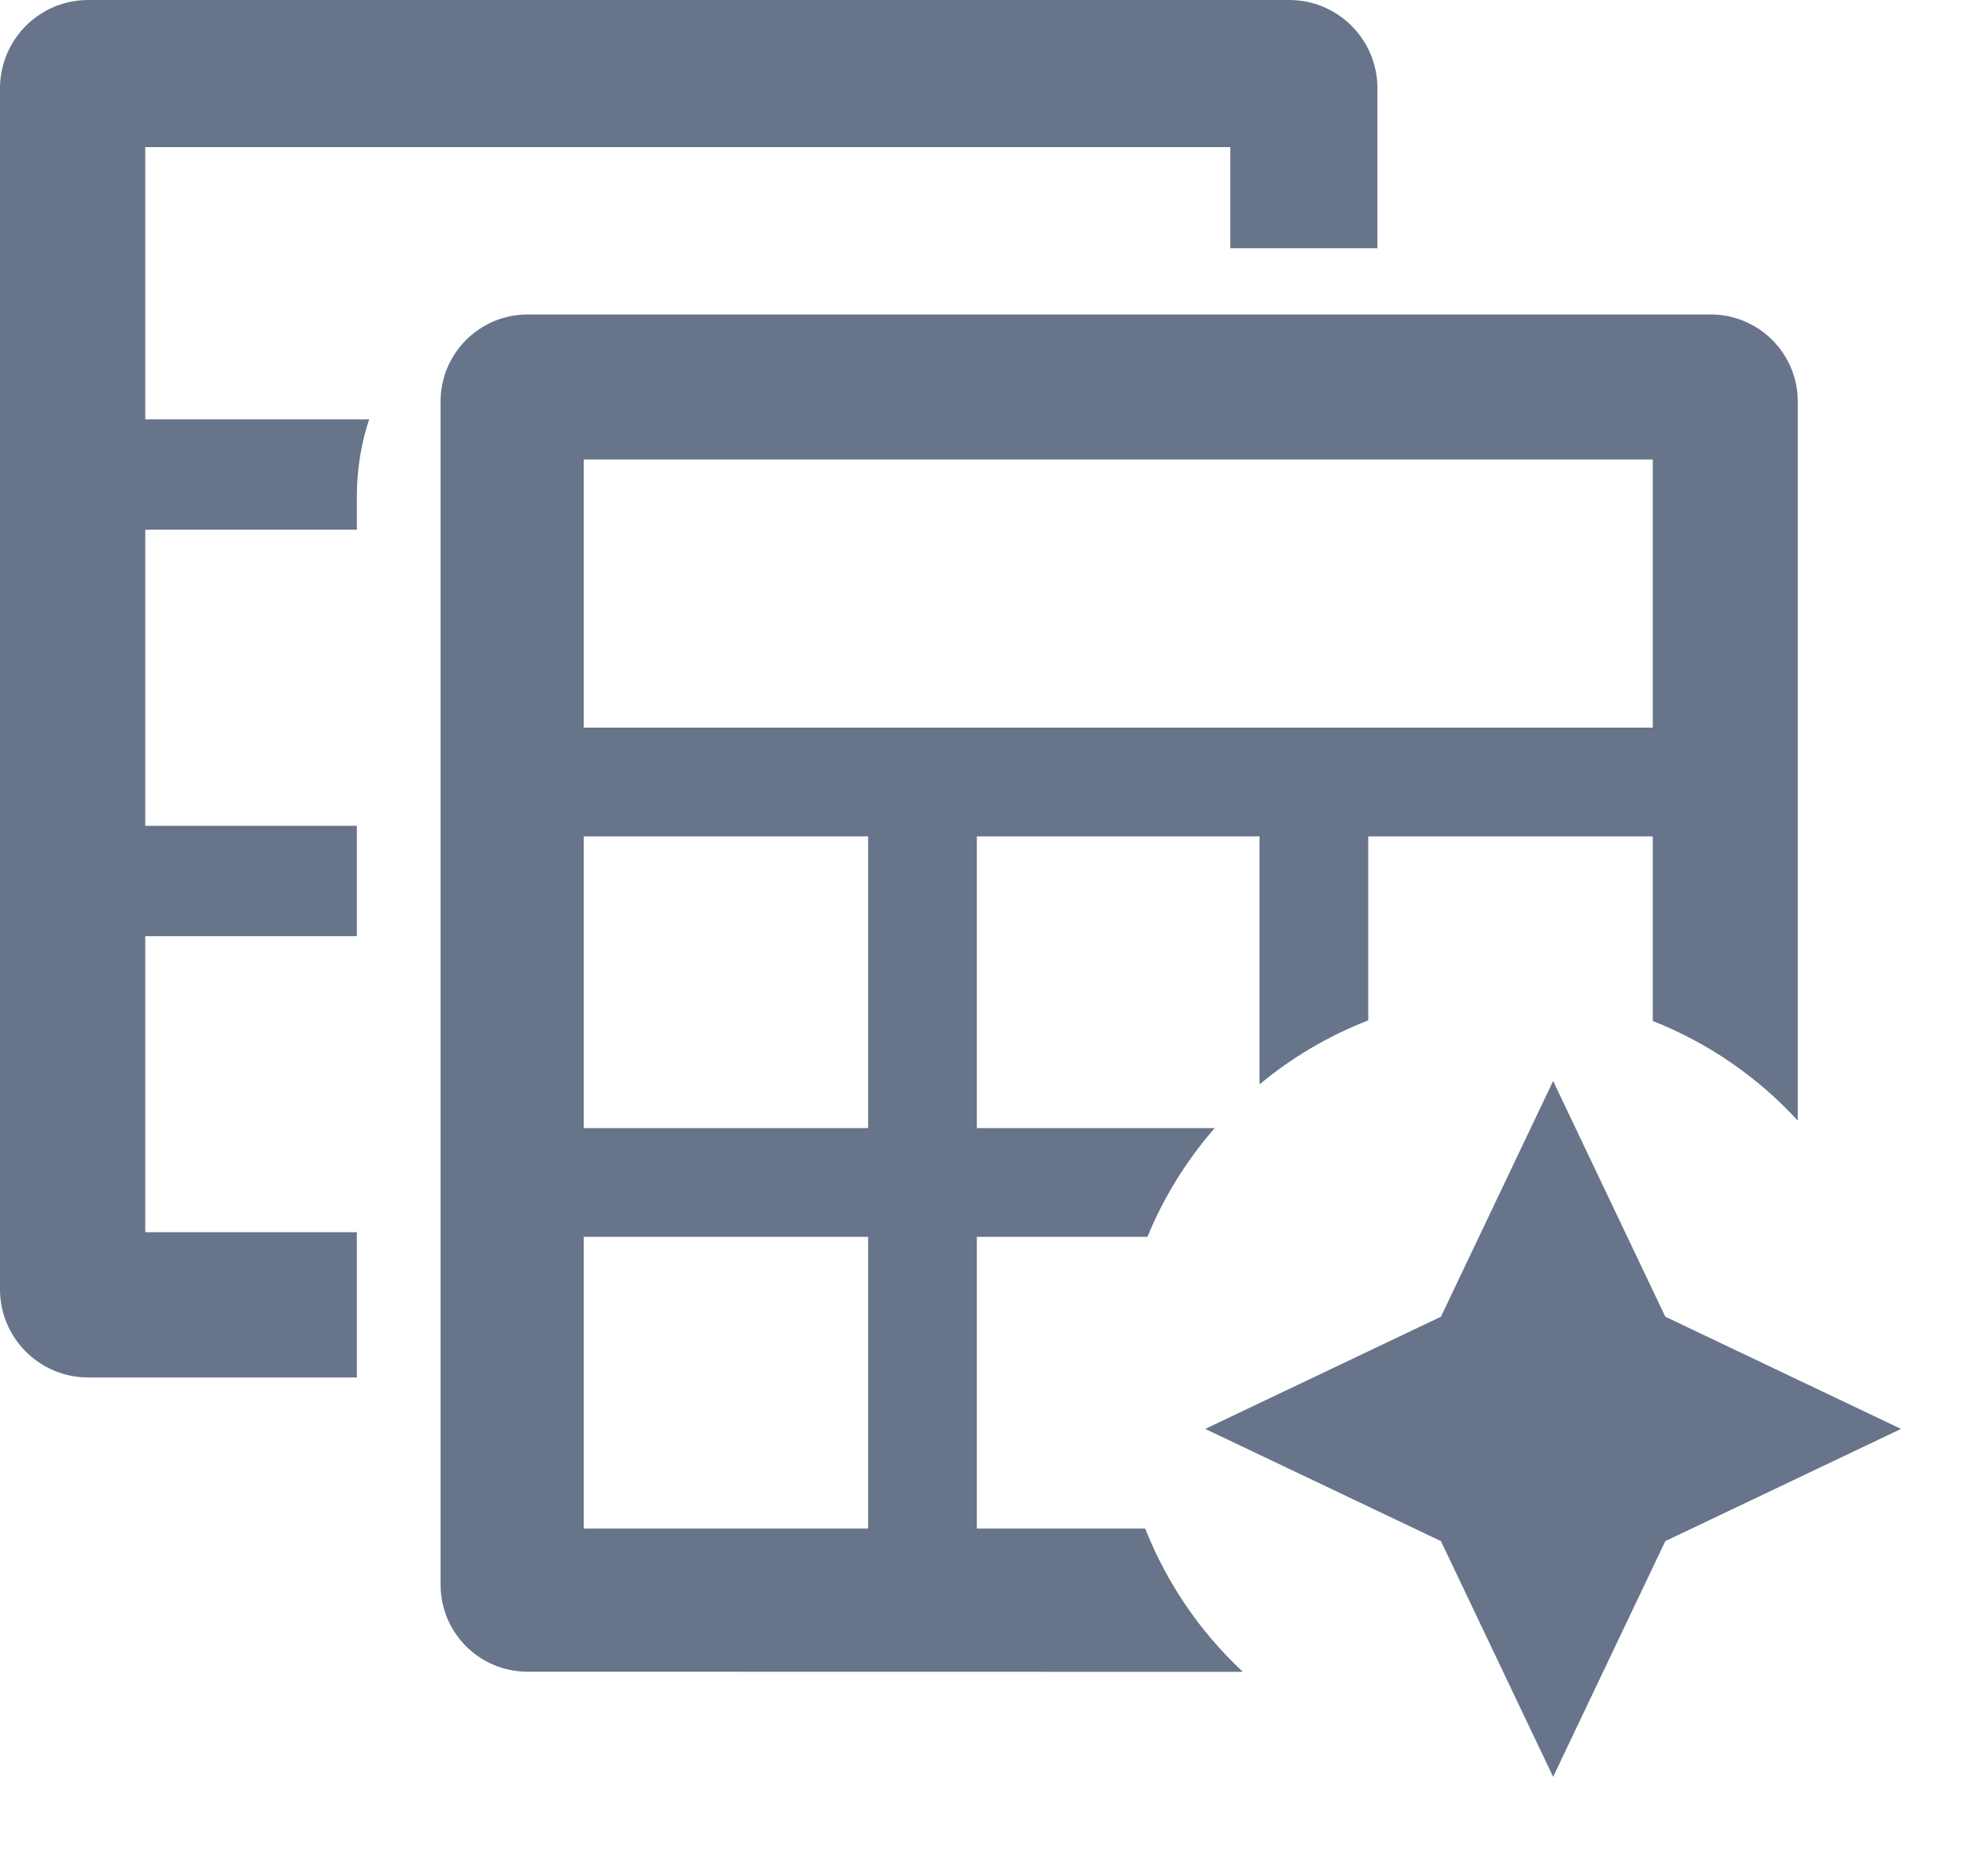
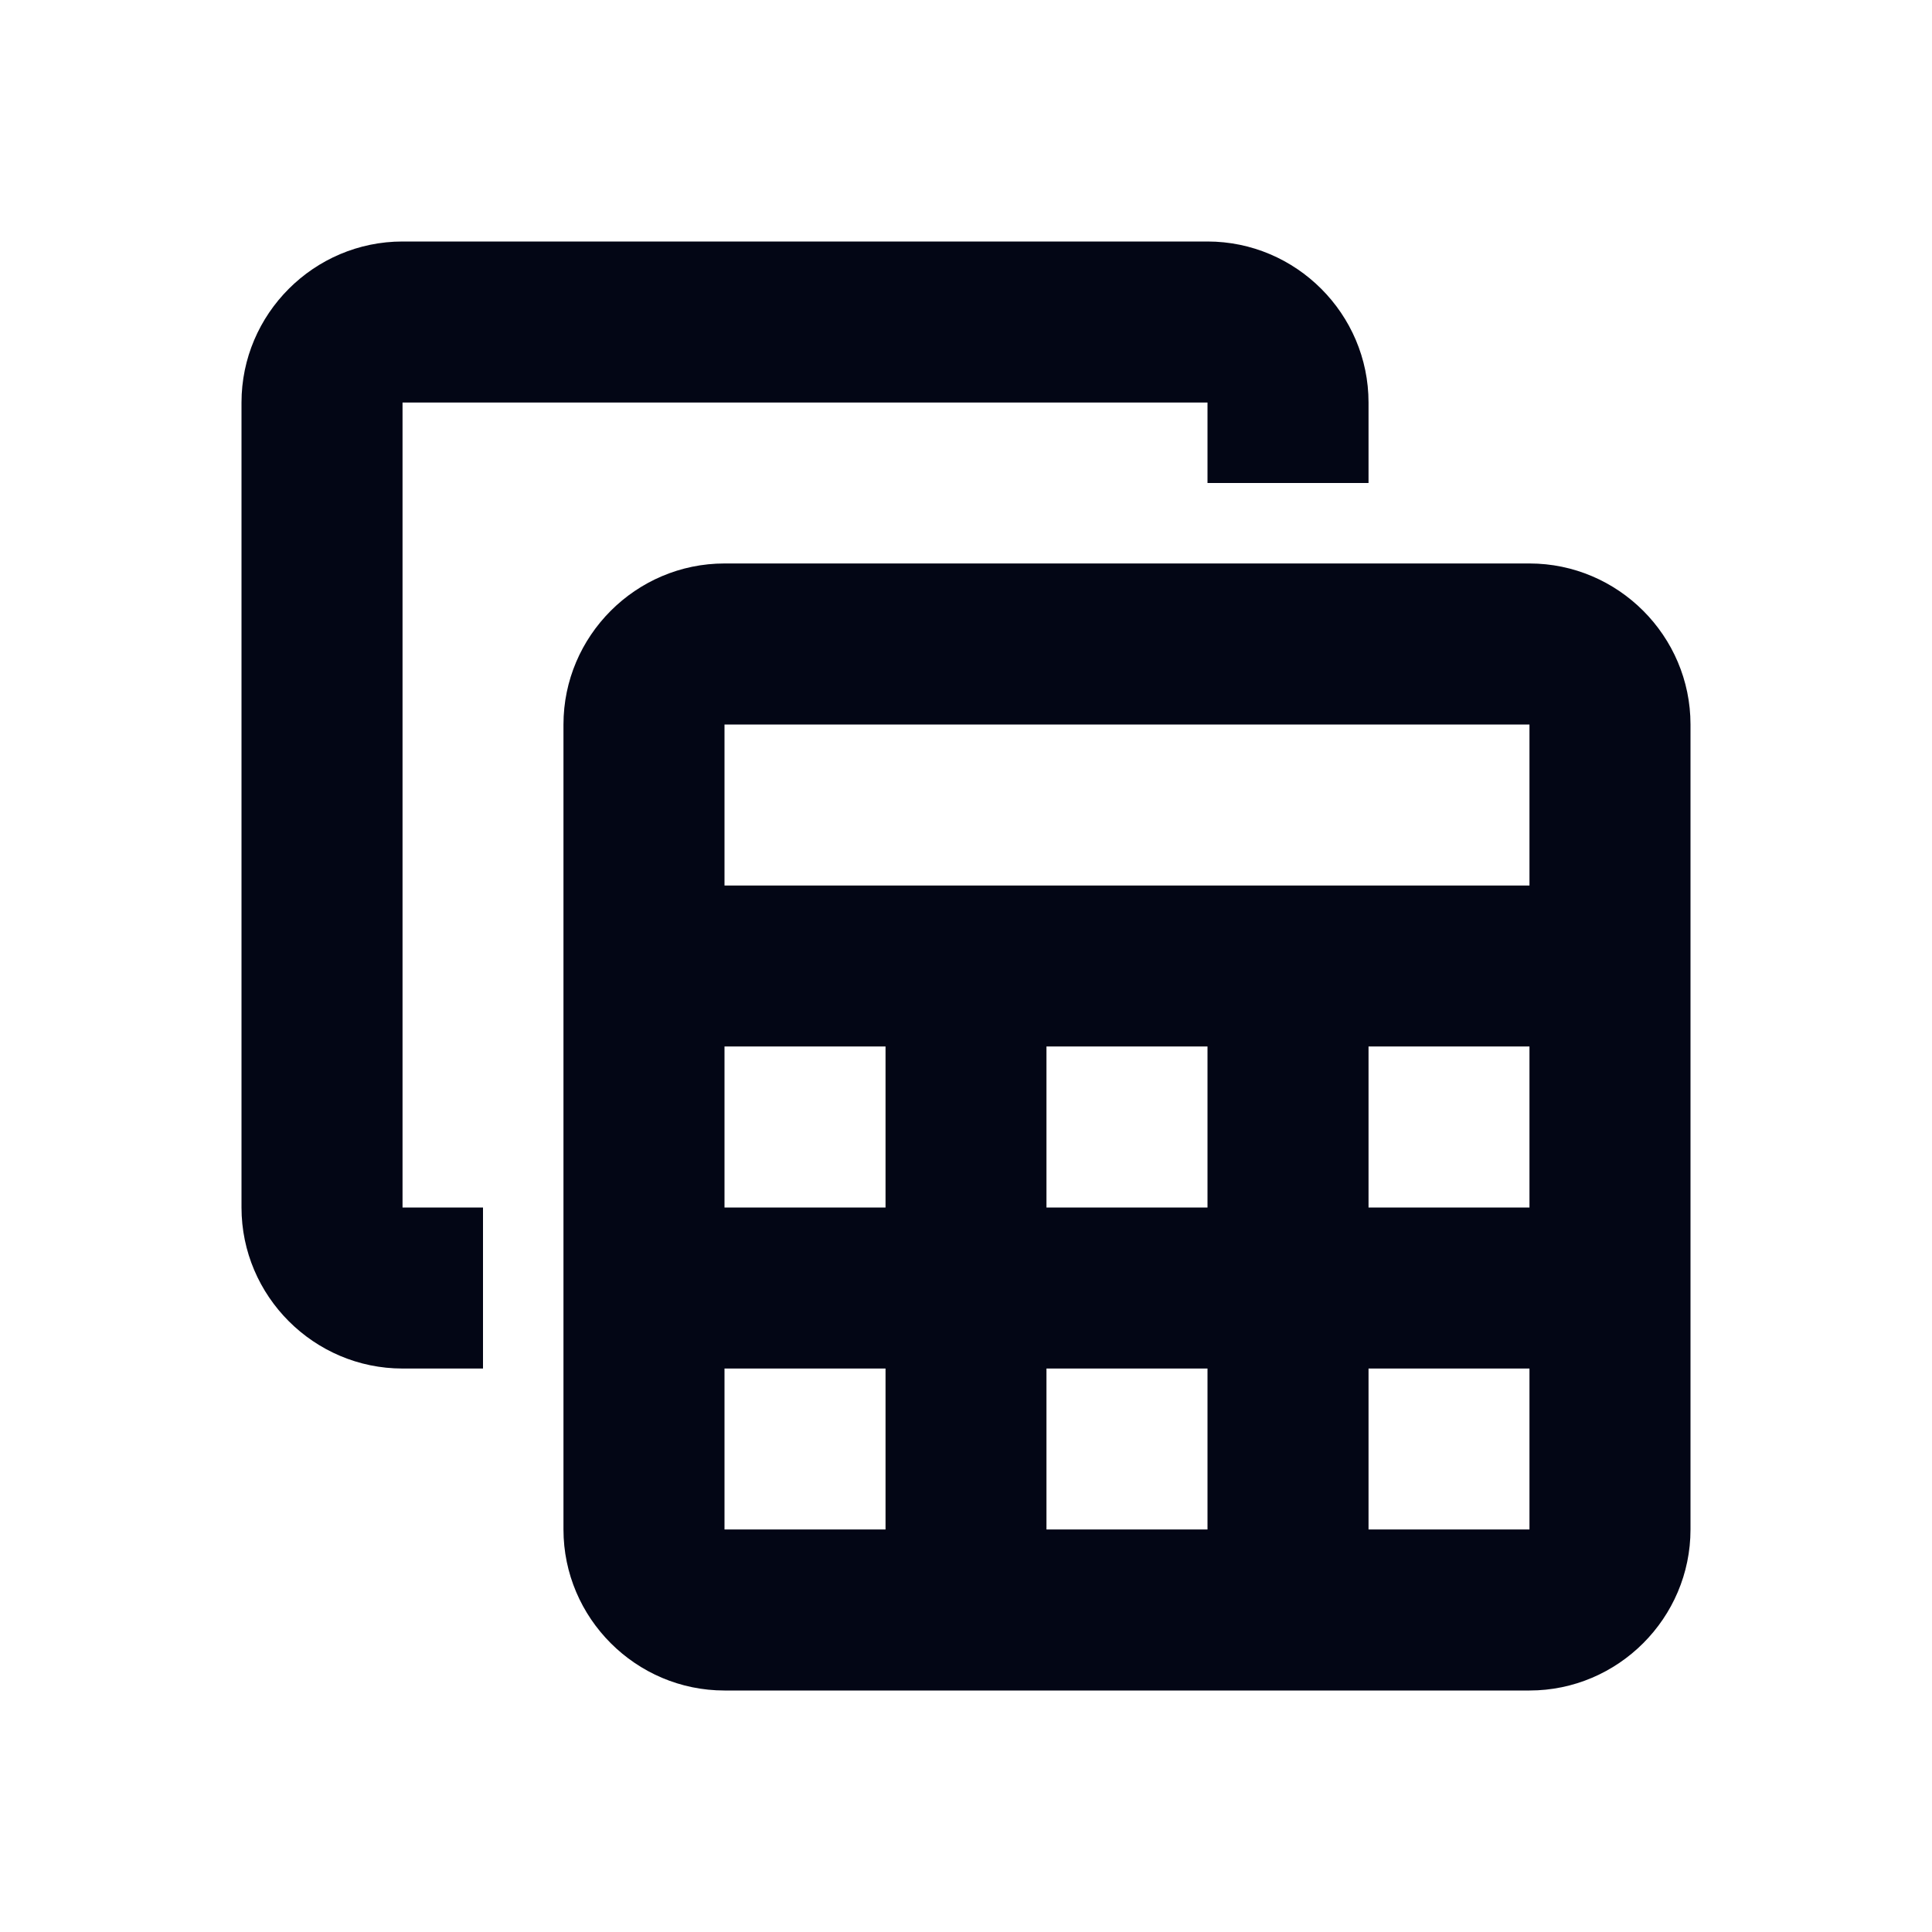
- <svg xmlns="http://www.w3.org/2000/svg" width="16" height="15" viewBox="0 0 16 15" fill="none">
-   <path fill-rule="evenodd" clip-rule="evenodd" d="M2.26498e-06 10.376C2.26498e-06 10.768 0.318 11.086 0.71 11.086H2.872V9.917H1.169V7.534H2.872V6.646H1.169V4.263H2.872V3.998C2.872 3.781 2.906 3.571 2.971 3.375H1.169V1.184H9.902V1.998H11.086V0.711C11.086 0.318 10.768 3.03984e-05 10.376 3.03984e-05H0.71C0.318 3.03984e-05 2.26498e-06 0.318 2.26498e-06 0.711V10.376Z" fill="#67748A" />
-   <path d="M13.769 2.531C14.155 2.531 14.469 2.845 14.469 3.231L14.469 9.019C14.149 8.67 13.751 8.394 13.302 8.217L13.302 6.731H11.012L11.012 8.212C10.692 8.336 10.397 8.511 10.137 8.727L10.137 6.731H7.862V9.079L9.776 9.079C9.551 9.337 9.367 9.632 9.235 9.954L7.862 9.954V12.302L9.217 12.302C9.391 12.744 9.662 13.137 10.003 13.455L4.246 13.454C3.859 13.454 3.546 13.141 3.546 12.754V3.231C3.546 2.845 3.859 2.531 4.246 2.531H13.769ZM6.987 9.954H4.698V12.302H6.987V9.954ZM6.987 6.731H4.698V9.079H6.987V6.731ZM13.302 3.698H4.698V5.856H13.302V3.698Z" fill="#67748A" />
-   <path d="M11.597 12.403L12.5 14.3L13.403 12.403L15.3 11.5L13.403 10.597L12.5 8.7L11.597 10.597L9.7 11.5L11.597 12.403Z" fill="#67748A" />
+ <svg xmlns="http://www.w3.org/2000/svg" width="20" height="20" viewBox="0 0 20 20" fill="none">
+   <path d="M15.833 5.833H7.5C6.583 5.833 5.833 6.583 5.833 7.5V15.833C5.833 16.75 6.583 17.5 7.5 17.5H15.833C16.75 17.5 17.5 16.75 17.5 15.833V7.5C17.5 6.583 16.75 5.833 15.833 5.833ZM15.833 7.5V9.167H7.5V7.5H15.833ZM10.833 12.5V10.833H12.5V12.5H10.833ZM12.5 14.167V15.833H10.833V14.167H12.5ZM9.167 12.5H7.5V10.833H9.167V12.5ZM14.167 10.833H15.833V12.5H14.167V10.833ZM7.5 14.167H9.167V15.833H7.5V14.167ZM14.167 15.833V14.167H15.833V15.833H14.167ZM5 14.167H4.167C3.25 14.167 2.5 13.417 2.5 12.5V4.167C2.5 3.25 3.25 2.5 4.167 2.5H12.5C13.417 2.5 14.167 3.25 14.167 4.167V5H12.5V4.167H4.167V12.5H5V14.167Z" fill="#030615" />
</svg>
